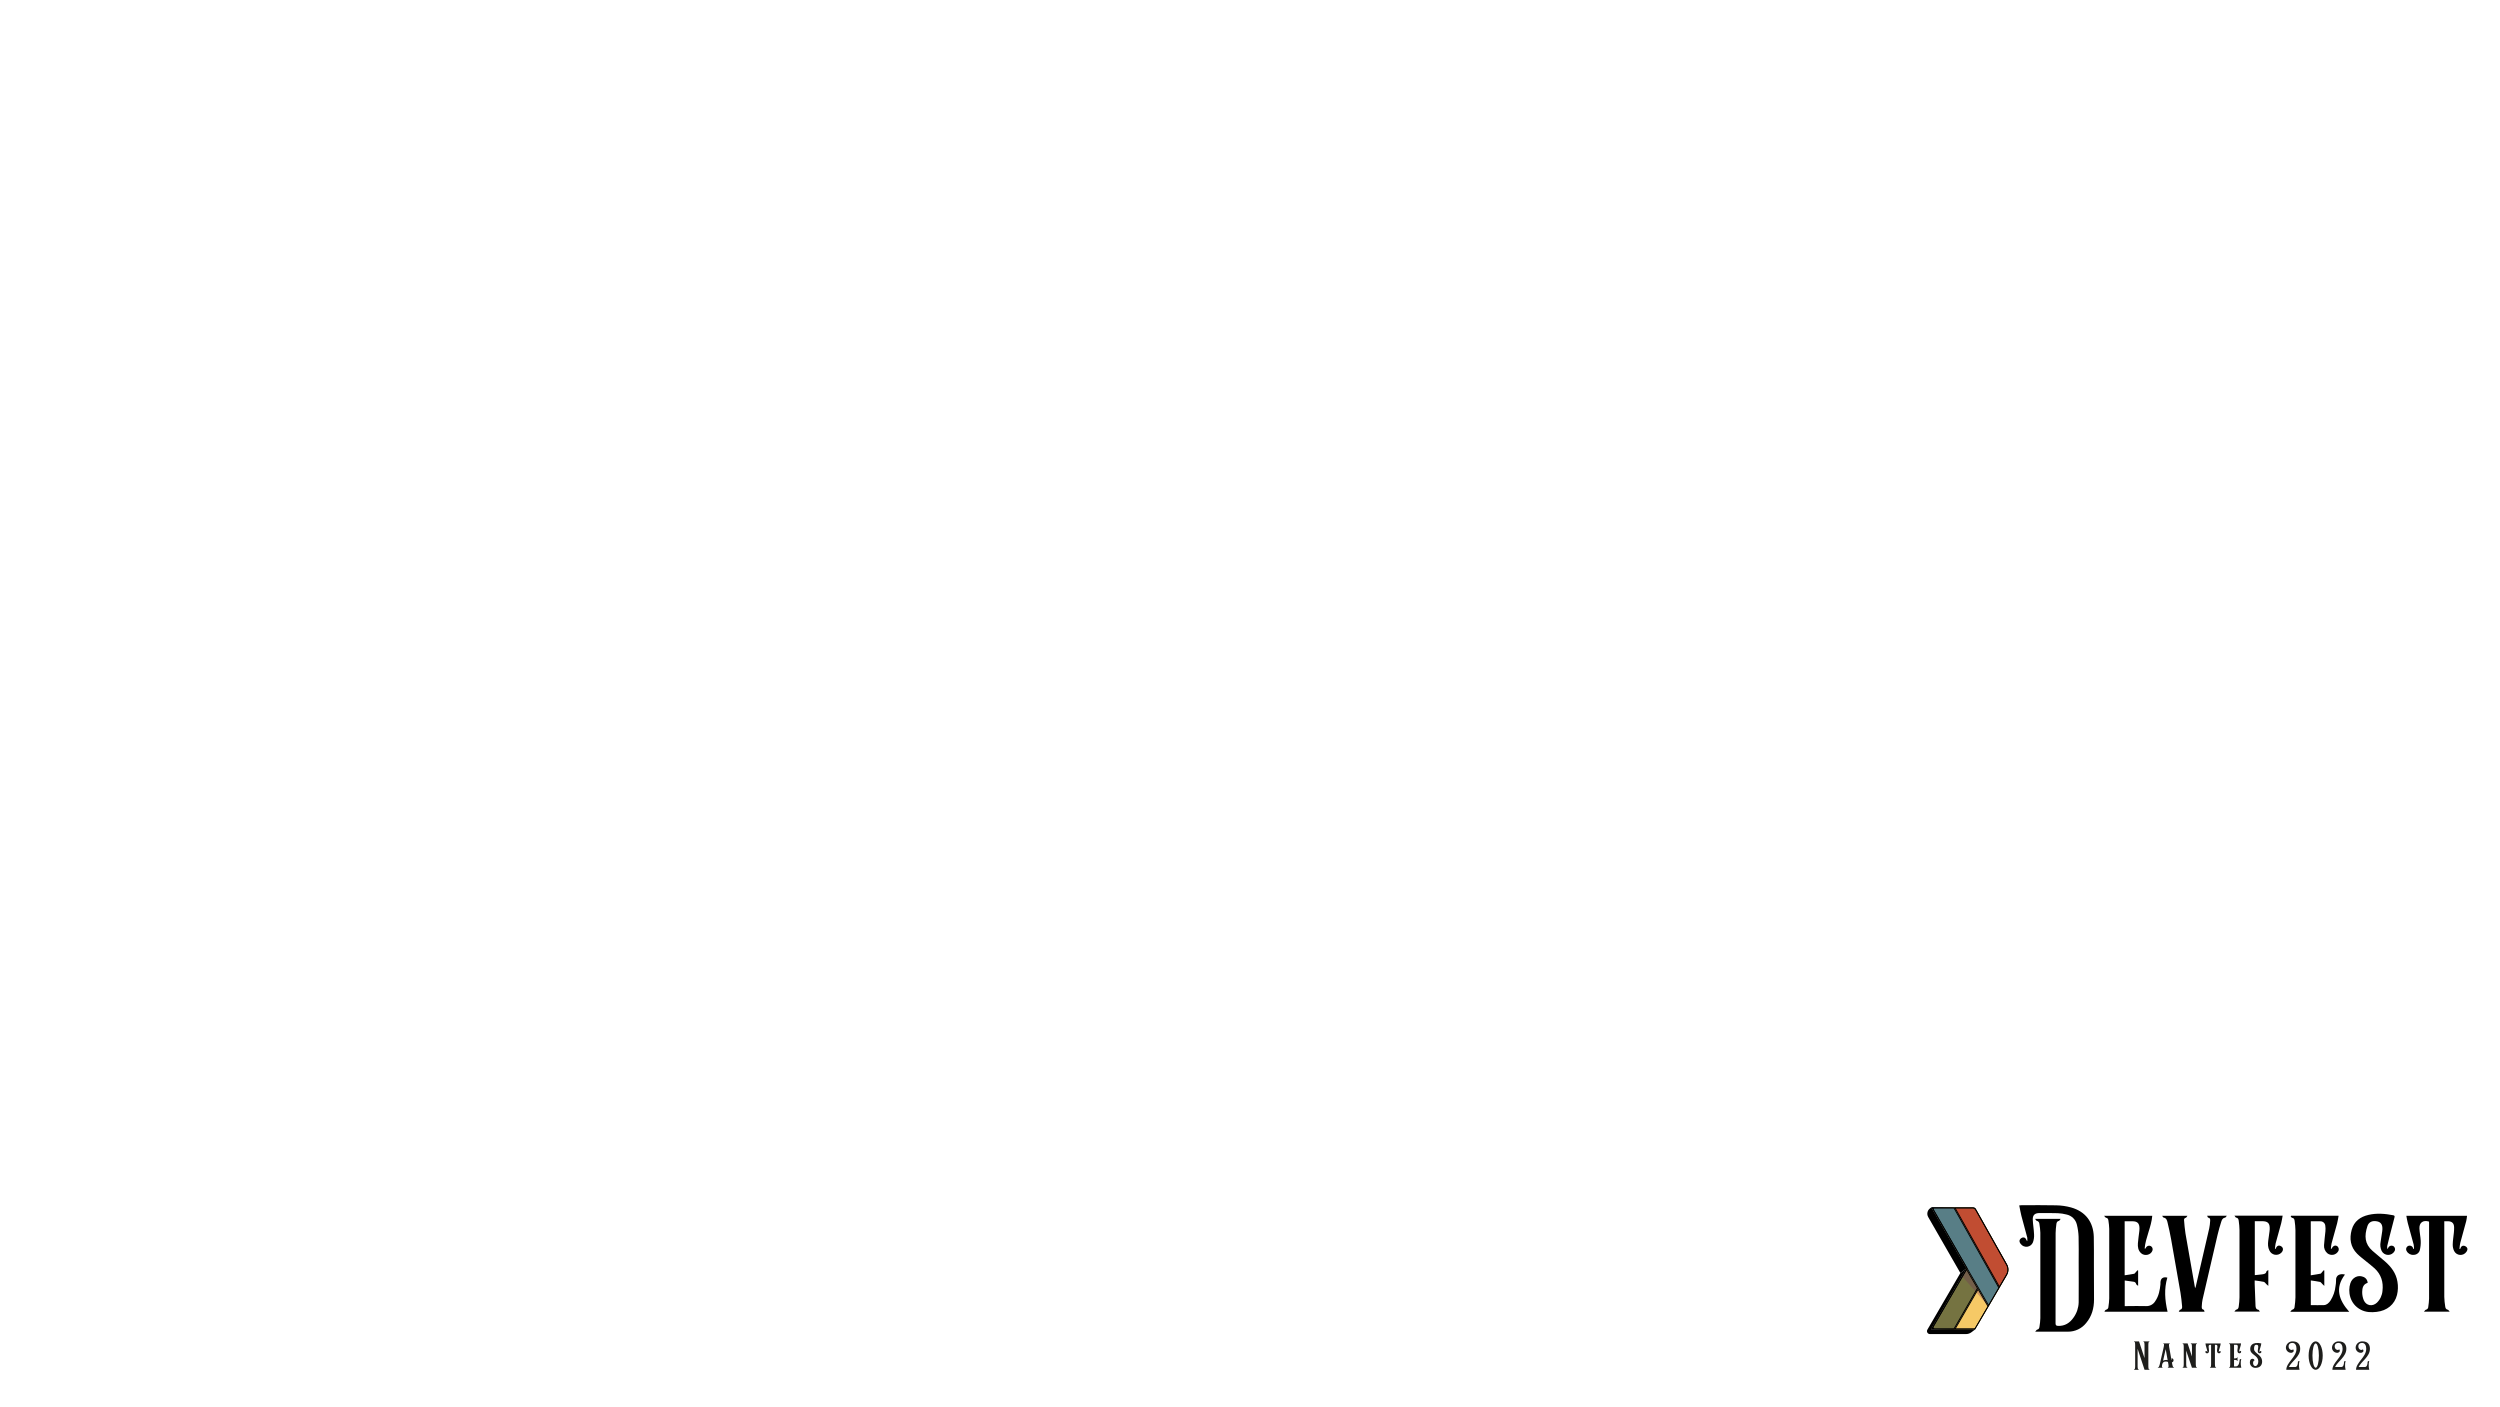
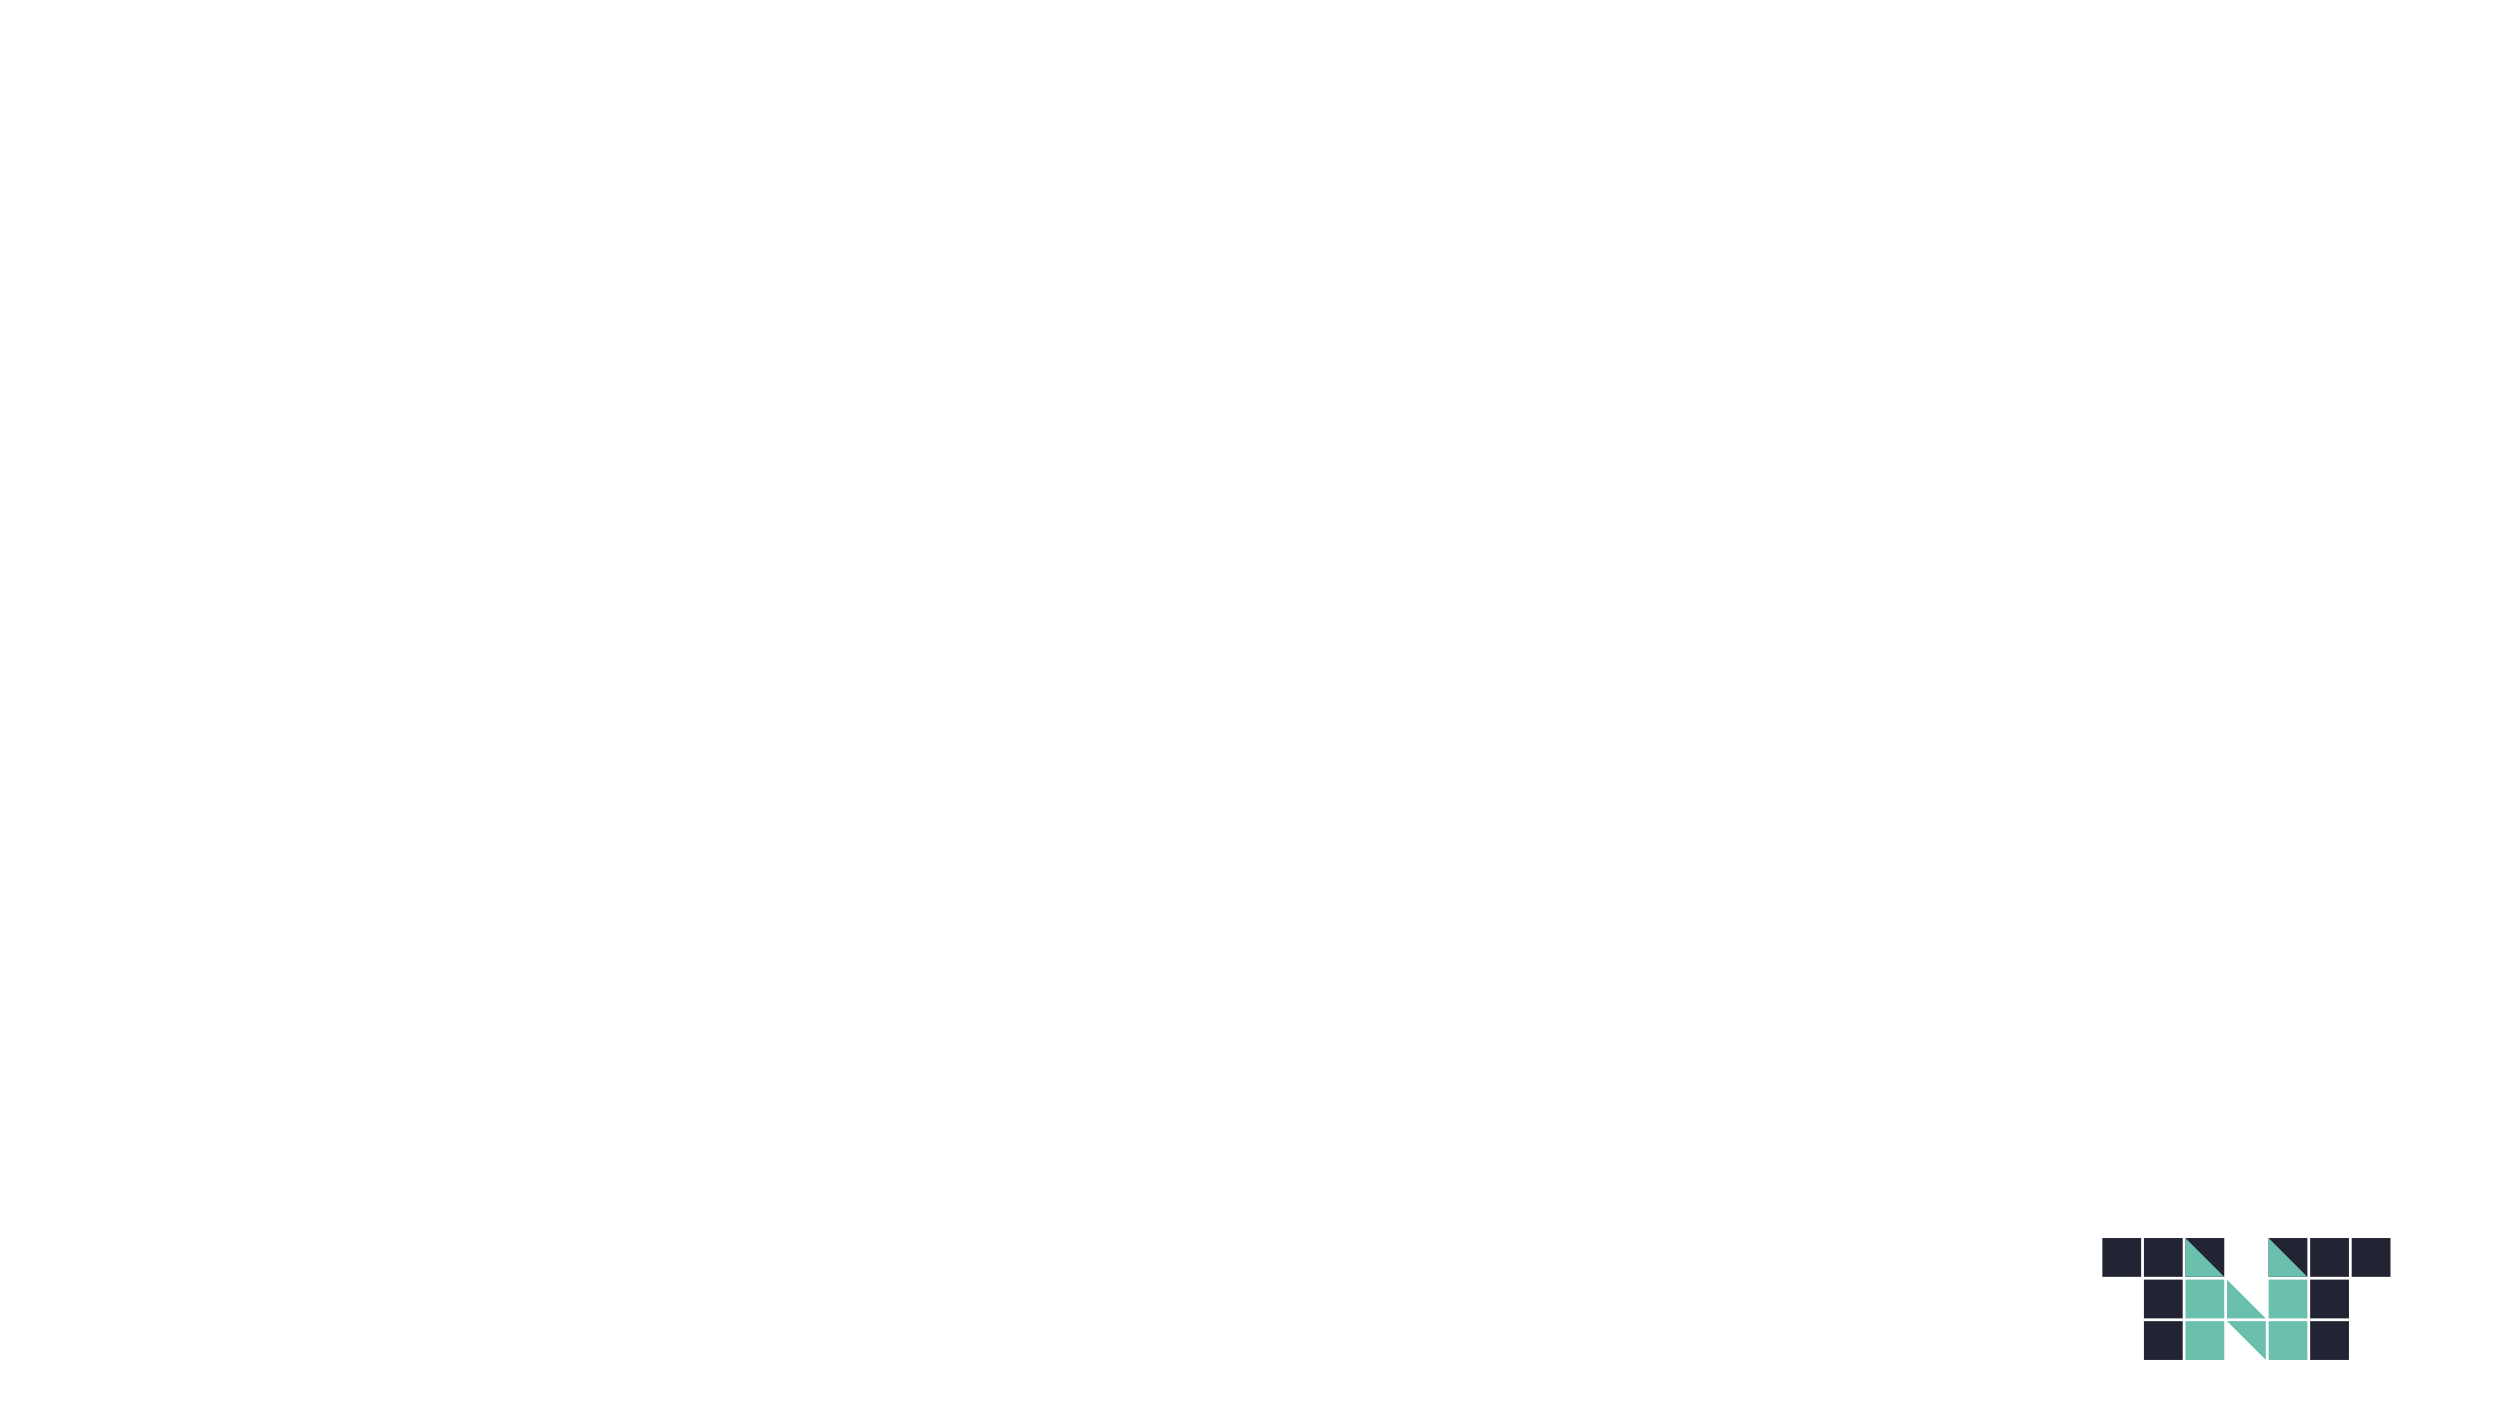
- <svg xmlns="http://www.w3.org/2000/svg" width="1920" height="1080">
-   <g>
-     <g id="svg_1">
-       <path id="svg_2" d="m1556.94,953.26a12.91,12.91 0 0 0 0,-2.77c-1.48,-5.62 -3.09,-11.21 -4.54,-16.84c-0.66,-2.54 -1.06,-5.14 -1.62,-7.9c0.79,-0.07 1.26,-0.14 1.73,-0.14c8.92,0 17.85,-0.16 26.77,0.08a46.33,46.33 0 0 1 11.36,1.65c11,3.11 17.08,11.13 17.39,22.51c0.19,7.14 0.06,14.29 0.09,21.44c0,8.91 0.1,17.82 0.09,26.72c0,6.68 -1.67,12.85 -6.05,18.07a17.64,17.64 0 0 1 -14,6.64c-7.71,0 -15.43,0 -23.14,0l-2,0c0.73,-0.77 1.08,-1.47 1.55,-1.56c1.27,-0.23 1.6,-1.23 1.74,-2.23a46.62,46.62 0 0 0 0.67,-6.54q0.08,-32.83 0,-65.66a47.47,47.47 0 0 0 -0.72,-6.7a2.48,2.48 0 0 0 -2.06,-2.45c-0.39,-0.07 -0.67,-0.76 -1.24,-1.47l19.61,0c-0.58,0.7 -0.87,1.41 -1.29,1.5c-1.54,0.31 -1.86,1.45 -2,2.66a58.35,58.35 0 0 0 -0.56,6.73c0,23.09 0,46.19 -0.06,69.28c0,1.45 0.45,1.88 1.84,2c5.35,0.23 9.18,-2.3 12.06,-6.5a20.85,20.85 0 0 0 3.86,-11.57c0.11,-10.39 0,-20.79 0,-31.18c0,-6.43 0.13,-12.87 -0.07,-19.3a44.47,44.47 0 0 0 -1.32,-9.25a10.34,10.34 0 0 0 -8,-7.75a32.05,32.05 0 0 0 -6.67,-1c-4.68,-0.16 -9.36,-0.09 -14,-0.11c-3.57,0 -5.34,1.53 -5.2,5.08c0.15,3.78 0.87,7.53 1,11.31a15.12,15.12 0 0 1 -0.87,6.11a5.43,5.43 0 0 1 -9.34,1.29c-0.86,-1.06 -1.37,-2.31 -0.64,-3.5a3.75,3.75 0 0 1 2.29,-1.54c1.43,-0.22 2.31,0.78 2.75,2.12c0.02,0.11 0.16,0.22 0.59,0.77z" />
-       <path id="svg_3" d="m1664.69,1007.4l-48.2,0l-0.25,-0.36c0.4,-0.41 0.76,-1.08 1.23,-1.18a2.23,2.23 0 0 0 1.8,-2.25a51,51 0 0 0 0.62,-6.39q0.08,-26.72 0,-53.44a51,51 0 0 0 -0.63,-6.39c-0.14,-1.06 -0.52,-2 -1.86,-2.18c-0.43,-0.07 -0.76,-0.74 -1.46,-1.47l37,0c-0.73,8.67 -5.09,16.51 -5.86,25.09l0.54,0.16c0.19,-0.34 0.37,-0.7 0.59,-1a2.75,2.75 0 0 1 3.48,-1.06a2.83,2.83 0 0 1 1.39,3.49c-1.14,3.42 -6,4.56 -8.76,2c-2.22,-2.07 -2.62,-4.79 -2.41,-7.59c0.24,-3.17 0.74,-6.32 1.11,-9.48a15.69,15.69 0 0 0 0.1,-1.81c0,-4 -1.48,-5.59 -5.54,-5.61l-5.84,0l0,41.48c2.53,-0.38 4.92,-0.65 7.26,-1.15c0.58,-0.13 1,-1 1.5,-1.49l1.19,-1.25l0.39,0.24l0,11.79c-0.7,-0.63 -1.4,-0.95 -1.5,-1.4a2.22,2.22 0 0 0 -2.1,-1.79c-2.15,-0.36 -4.33,-0.62 -6.69,-0.94l0,19.67l1.73,0c4.9,0 9.81,-0.18 14.71,0a7.79,7.79 0 0 0 7,-3.79c2.72,-3.94 3.55,-8.46 4,-13.1c0,-0.44 0,-0.88 0,-1.32c0.15,-3.12 2,-4.46 5.29,-3.68c-2.58,8.64 -1.91,17.37 0.17,26.2z" />
-       <path id="svg_4" d="m1759.57,933.68l36.48,0c-0.39,2.05 -0.64,4 -1.14,5.86c-1.38,5.15 -2.9,10.26 -4.27,15.4a29.16,29.16 0 0 0 -0.51,4.08l0.51,0.09c0.11,-0.23 0.21,-0.45 0.32,-0.67c0.83,-1.63 2.42,-2.25 3.81,-1.5a2.92,2.92 0 0 1 1,4a5.58,5.58 0 0 1 -8.37,1.56a7.43,7.43 0 0 1 -2.54,-6.21c0.19,-3.55 0.76,-7.09 1.06,-10.64a18.05,18.05 0 0 0 -0.1,-4.41a3.74,3.74 0 0 0 -3.79,-3.28c-2.41,-0.11 -4.83,0 -7.36,0l0,41.47c2.56,-0.41 5,-0.74 7.47,-1.24c0.5,-0.1 0.86,-0.85 1.28,-1.31l1.27,-1.39l0.38,0.25l0,11.85l-1.59,-1.55c-0.56,-0.53 -1.05,-1.38 -1.69,-1.52c-2.29,-0.51 -4.62,-0.77 -7.09,-1.14l0,18.94c3.43,0 6.79,0.15 10.13,0c2.23,-0.13 3.77,-1.71 5,-3.49a25.6,25.6 0 0 0 3.86,-11.15a21.18,21.18 0 0 0 0.39,-4.26c-0.29,-4.13 3.08,-5.52 6.85,-4.57c-7.92,10.44 -4.63,19.69 3.29,28.62l-45.3,0c0.71,-0.77 1.06,-1.51 1.54,-1.61a2.25,2.25 0 0 0 1.79,-2.27a60.51,60.51 0 0 0 0.65,-7.22q0.07,-25.81 0,-51.64a57.65,57.65 0 0 0 -0.61,-7c-0.14,-1.13 -0.41,-2.28 -2,-2.48c-0.4,0 -0.72,-0.75 -1.07,-1.16l0.35,-0.41z" />
-       <path id="svg_5" d="m1833.75,959.05c0.12,-0.23 0.23,-0.46 0.36,-0.69a2.81,2.81 0 0 1 3.71,-1.49a2.9,2.9 0 0 1 1.2,4a5.61,5.61 0 0 1 -9.9,-0.12a11.1,11.1 0 0 1 -0.82,-6.93c0.38,-2.77 0.85,-5.53 1.26,-8.3a12.32,12.32 0 0 0 0.13,-1.48c0.12,-3.47 -1.13,-5.37 -3.92,-6c-3.63,-0.81 -6.5,0.34 -7.57,3.56c-2.51,7.53 -2.13,13.76 3.82,19c3.14,2.76 6.42,5.36 9.58,8.11c4.84,4.21 8.59,9.12 9.64,15.68a24.76,24.76 0 0 1 -0.34,10.14c-1.86,7.31 -7.61,12.08 -15.68,13c-4.17,0.49 -8.24,0.35 -12.08,-1.64c-8.77,-4.55 -10.08,-14.23 -8.07,-20.31c1.44,-4.37 5.76,-6.59 9.66,-5.05a5.15,5.15 0 0 1 3.63,4.69c-3.54,1.07 -4.15,4 -4.2,7a16,16 0 0 0 1.22,6.37c1.84,4.25 6.73,5.06 10.12,1.85a14.27,14.27 0 0 0 4.25,-9.07c0.79,-6.69 -1,-12.55 -6,-17.22c-2.12,-2 -4.5,-3.7 -6.74,-5.57s-4.7,-3.66 -6.77,-5.76c-5.14,-5.22 -6,-11.59 -4.13,-18.36c1.83,-6.53 6.58,-9.97 12.94,-11.44s12.69,-0.92 19,0.3c1.32,0.25 1.05,1.1 0.86,1.86c-1.19,4.68 -2.43,9.35 -3.63,14c-0.67,2.61 -1.32,5.22 -1.91,7.84a8.72,8.72 0 0 0 0,2l0.38,0.03z" />
-       <path id="svg_6" d="m1853.95,959.12a16.65,16.65 0 0 0 -0.24,-3.25c-1.46,-5.52 -3,-11 -4.52,-16.52c-0.48,-1.78 -0.73,-3.62 -1.12,-5.63l46.62,0a36.3,36.3 0 0 1 -0.61,4c-1.49,5.62 -3.11,11.21 -4.59,16.84a36.1,36.1 0 0 0 -0.64,4.55l0.5,0.08c0.08,-0.11 0.21,-0.2 0.24,-0.32c0.35,-1.31 1.19,-2.28 2.54,-2.16a3.82,3.82 0 0 1 2.41,1.31c0.84,1.07 0.41,2.31 -0.33,3.37a5.48,5.48 0 0 1 -9.43,-0.61a11,11 0 0 1 -1.09,-5.05c0.05,-2.95 0.58,-5.9 0.86,-8.85a32.93,32.93 0 0 0 0.21,-4.44c-0.12,-3 -1.62,-4.4 -4.55,-4.52c-0.93,0 -1.86,0 -3,0l0,1.85q0,28.13 0,56.25a53.92,53.92 0 0 0 0.72,7.37c0.15,1.11 0.51,2.24 2,2.5c0.42,0.08 0.73,0.73 1.44,1.48l-19.8,0c0.72,-0.74 1.06,-1.4 1.53,-1.5a2.24,2.24 0 0 0 1.81,-2.24a52.4,52.4 0 0 0 0.62,-6.22q0.08,-29.11 0,-58.23c0,-0.33 0,-0.65 -0.05,-1c-4.43,-1.4 -7.53,0.71 -7.37,5.21c0.11,3.18 0.85,6.33 1,9.51a25.41,25.41 0 0 1 -0.71,7.28a4.87,4.87 0 0 1 -4.71,3.54a5.41,5.41 0 0 1 -5.3,-2.79a2.73,2.73 0 1 1 4.81,-2.48c0.1,0.23 0.16,0.49 0.24,0.73l0.51,-0.06z" />
-       <path id="svg_7" d="m1693.11,1007.42l-19.84,0c0.47,-0.7 0.68,-1.44 1,-1.51c1.58,-0.34 1.69,-1.55 1.58,-2.67c-0.32,-3.49 -0.65,-7 -1.24,-10.45q-3.5,-20.47 -7.17,-40.9q-1.17,-6.48 -2.74,-12.89c-0.39,-1.63 -0.8,-3.49 -3,-3.88c-0.38,-0.07 -0.65,-0.73 -1.21,-1.4l19.48,0c-0.56,0.71 -0.84,1.42 -1.25,1.51a1.62,1.62 0 0 0 -1.36,1.95c0.3,3.38 0.51,6.78 1.08,10.12c2.34,13.76 4.81,27.49 7.23,41.23c0,0.16 0.08,0.31 0.19,0.78a10.44,10.44 0 0 0 0.47,-1.14q5.19,-22.39 10.36,-44.79a38.1,38.1 0 0 0 0.7,-5.55c0.08,-1.12 0.17,-2.37 -1.49,-2.67c-0.3,-0.05 -0.48,-0.8 -0.83,-1.46l15.12,0c-0.59,0.66 -0.92,1.4 -1.35,1.46c-1.85,0.25 -2.44,1.68 -2.87,3c-1.07,3.34 -2.06,6.72 -2.86,10.14q-5.83,24.86 -11.55,49.74a29.94,29.94 0 0 0 -0.57,4.74c-0.08,1.26 -0.36,2.7 1.51,3.15c0.24,0.12 0.35,0.89 0.61,1.49z" />
-       <path id="svg_8" d="m1731.69,979.3c2,-0.21 3.91,-0.33 5.75,-0.61c1.4,-0.22 2.88,-0.4 3.22,-2.28c0.06,-0.34 0.78,-0.57 1.41,-1l0,12.15c-0.7,-0.63 -1.14,-1 -1.56,-1.39c-0.64,-0.59 -1.18,-1.53 -1.91,-1.7c-2.22,-0.51 -4.51,-0.73 -7,-1.09c0,1.14 0,1.94 0,2.75c0.2,5.59 0.37,11.19 0.64,16.78c0.07,1.39 0.45,2.71 2.21,3c0.36,0.07 0.61,0.74 1.13,1.42l-19.59,0c0.65,-0.72 1,-1.41 1.42,-1.49c1.48,-0.29 1.81,-1.38 1.94,-2.53a56.83,56.83 0 0 0 0.58,-6.88q0.07,-25.9 0,-51.79a57,57 0 0 0 -0.57,-6.89c-0.14,-1.19 -0.4,-2.4 -2,-2.61c-0.39,0 -0.69,-0.77 -1.29,-1.49l37,0c-0.38,2 -0.62,3.91 -1.1,5.74c-1.39,5.2 -2.91,10.36 -4.29,15.56a33.4,33.4 0 0 0 -0.52,4.33c0.53,-0.28 0.6,-0.3 0.62,-0.34c0.49,-1.42 1.37,-2.56 3,-2.28a3.52,3.52 0 0 1 2.24,1.61c0.73,1.42 0.05,2.77 -1,3.86a5.66,5.66 0 0 1 -9.11,-1.78c-1.22,-2.32 -1.22,-4.85 -0.91,-7.42s0.67,-4.89 1,-7.34a14.53,14.53 0 0 0 0.14,-1.48c0.17,-4.69 -1.35,-6.25 -6.07,-6.25l-5.38,0l0,41.44z" />
-       <path id="svg_9" fill="#1d1d1b" d="m1650.85,1052l-3.84,0l-5.32,-16.13l0,13.46s0,2.24 0.52,2.24a0.39,0.39 0 0 1 0.41,0.43l-3.73,0a0.38,0.38 0 0 1 0.41,-0.43c0.47,0 0.5,-2.07 0.5,-2.24l0,-16.48c0,-0.18 0,-2.24 -0.5,-2.24a0.38,0.38 0 0 1 -0.41,-0.44l3.88,0l4.22,12.87l0,-10.19c0,-0.18 -0.06,-2.24 -0.53,-2.24a0.38,0.38 0 0 1 -0.4,-0.44l4.77,0a0.38,0.38 0 0 1 -0.41,0.44c-0.46,0 -0.49,2.06 -0.49,2.24l0,16.53c0,0.35 0.06,2.19 0.49,2.19a0.37,0.37 0 0 1 0.43,0.43z" />
-       <path id="svg_10" fill="#1d1d1b" d="m1669.63,1050.43l-4.75,0a0.31,0.31 0 0 1 0.32,-0.43c0.47,0 0.15,-2.13 0.12,-2.25l-0.32,-1.8c-3.26,-1.11 -4.2,0.93 -4.43,1.89c-0.09,0.44 -0.41,2.16 0,2.16a0.3,0.3 0 0 1 0.32,0.43l-3.72,0a0.49,0.49 0 0 1 0.49,-0.43c0.5,0 1,-2.13 1.05,-2.25l3.06,-13.33c0,-0.12 0.49,-2.24 0,-2.24s-0.3,-0.44 -0.3,-0.44l4.87,0s0.14,0.44 -0.32,0.44s-0.12,2.18 -0.12,2.24l1.78,10c0.69,-0.49 0,-1.33 0,-1.33a1.62,1.62 0 0 1 0.35,3.2l0.26,1.45c0,0.06 0.41,2.25 0.9,2.25a0.46,0.46 0 0 1 0.44,0.44zm-4.89,-5.88l-1.49,-8.41l-2,8.88a5.19,5.19 0 0 1 3.49,-0.47z" />
-       <path id="svg_11" fill="#1d1d1b" d="m1687.3,1050.43l-3.88,0l-4.42,-13.16l0,10.45s0,2.28 0.52,2.28a0.39,0.39 0 0 1 0.41,0.43l-3.73,0a0.38,0.38 0 0 1 0.41,-0.43c0.47,0 0.5,-2.07 0.5,-2.25l0,-13.33c0,-0.17 0,-2.24 -0.5,-2.24a0.38,0.38 0 0 1 -0.41,-0.44l3.88,0l3.34,10l0,-7.31c0,-0.17 0,-2.24 -0.49,-2.24a0.38,0.38 0 0 1 -0.41,-0.44l4.78,0a0.38,0.38 0 0 1 -0.41,0.44c-0.47,0 -0.53,2.09 -0.53,2.24l0,13.33c0,0.12 0.06,2.25 0.53,2.25a0.38,0.38 0 0 1 0.41,0.42z" />
-       <path id="svg_12" fill="#1d1d1b" d="m1705.55,1038.26a1.3,1.3 0 0 1 -0.82,1a1.37,1.37 0 0 1 -1.45,-0.26c-1.81,-1.66 1.28,-6.14 -1.55,-6.2l-0.67,0l0,14.93c0,0.12 0.06,2.25 0.53,2.25a0.38,0.38 0 0 1 0.41,0.43l-4.78,0a0.37,0.37 0 0 1 0.41,-0.43c0.46,0 0.49,-2.07 0.49,-2.25l0,-14.91l-0.64,0c-2.82,0.06 0.24,4.54 -1.54,6.2a1.38,1.38 0 0 1 -1.46,0.26a1.29,1.29 0 0 1 -0.81,-1a0.68,0.68 0 0 1 0.67,-0.7a0.71,0.71 0 0 1 0.7,0.7s0,0 0,0.06a0.41,0.41 0 0 0 0.2,-0.46c-0.08,-1.32 -1.45,-4.69 -1.45,-6.12l11.7,0c0,1.43 -1.37,4.8 -1.45,6.12a0.43,0.43 0 0 0 0.17,0.46l0,-0.06a0.71,0.71 0 0 1 0.7,-0.7a0.68,0.68 0 0 1 0.64,0.68z" />
-       <path id="svg_13" fill="#1d1d1b" d="m1721.33,1050.43l-9.44,0a0.37,0.37 0 0 1 0.41,-0.43c0.47,0 0.5,-2.07 0.5,-2.25l0,-13.33c0,-0.17 0,-2.24 -0.5,-2.24a0.38,0.38 0 0 1 -0.41,-0.44l9.23,0c0,1.43 -1.37,4.8 -1.45,6.12a0.43,0.43 0 0 0 0.17,0.46l0,-0.06a0.69,0.69 0 1 1 1.37,0a1.15,1.15 0 0 1 -0.82,1a1.36,1.36 0 0 1 -1.45,-0.26c-1.81,-1.66 1.28,-6.14 -1.55,-6.2l-1.65,0l0,10.48c0.29,0 2.24,-0.06 2.24,-0.52a0.36,0.36 0 0 1 0.43,-0.38l0,2.91a0.36,0.36 0 0 1 -0.43,-0.38c0,-0.47 -1.95,-0.52 -2.24,-0.52l0,5l1.57,0c2.24,-0.09 2.68,-3.73 2.68,-4.66c0,-1.28 1.34,-0.93 1.34,-0.93s-1.02,2.44 0,6.63z" />
-       <path id="svg_14" fill="#1d1d1b" d="m1737.31,1045.72c0,2.53 -1.49,4.8 -5.16,4.8a4.16,4.16 0 0 1 -4.25,-4.31c0,-3.55 3.55,-3.11 3.55,-1.34c-1.48,0 -1.63,4.28 0.7,4.28c1.17,0 2.22,-1.57 2.22,-3.43c0,-5.27 -6.2,-4.87 -6.2,-9.7c0,-3 2,-4.22 4.07,-4.54a12.84,12.84 0 0 1 4.43,0.26c0,1.43 -1.37,4.8 -1.46,6.12a0.41,0.41 0 0 0 0.2,0.46s0,0 0,-0.06a0.72,0.72 0 0 1 0.7,-0.7a0.68,0.68 0 0 1 0.67,0.7a1.13,1.13 0 0 1 -0.81,1a1.38,1.38 0 0 1 -1.46,-0.26c-1.8,-1.66 1.66,-6.2 -1.72,-6.2c-1.33,0 -1.68,1.31 -1.68,3.2c-0.03,3.54 6.2,4.18 6.2,9.72z" />
-       <path id="svg_15" fill="#1d1d1b" d="m1766.04,1045.34s-1,2.47 0,6.66l-10.16,0c0,-5.73 7.83,-9.66 7.83,-16.13c0,-2.56 -1,-4.51 -3.23,-4.51c-3.38,0 -3.32,3.58 -2,4.78c0.52,0.46 1.78,1.13 2.62,0.08c1.28,1.75 -0.38,2.65 -1.34,2.74a4,4 0 0 1 -3.93,-5.44a5.13,5.13 0 0 1 4.95,-3.35c5,0 5.76,3.52 5.76,5.7c0,6.18 -6.75,9.73 -8.67,14l4.82,0c1.78,0 2.07,-2.62 2.07,-3.55c-0.07,-1.33 1.28,-0.98 1.28,-0.98z" />
-       <path id="svg_16" fill="#1d1d1b" d="m1783.85,1041.09c0,6 -2.41,10.91 -5.41,10.91s-5.42,-4.89 -5.42,-10.91s2.42,-10.92 5.42,-10.92s5.41,4.89 5.41,10.92zm-2.94,0c0,-5.16 -1.1,-9.35 -2.47,-9.35s-2.48,4.19 -2.48,9.35s1.11,9.34 2.48,9.34s2.47,-4.19 2.47,-9.34z" />
-       <path id="svg_17" fill="#1d1d1b" d="m1801.44,1045.34s-1,2.47 0,6.66l-10.16,0c0,-5.73 7.83,-9.66 7.83,-16.13c0,-2.56 -1,-4.51 -3.23,-4.51c-3.38,0 -3.32,3.58 -2,4.78c0.52,0.46 1.77,1.13 2.62,0.08c1.28,1.75 -0.38,2.65 -1.34,2.74a4,4 0 0 1 -3.93,-5.44a5.13,5.13 0 0 1 5,-3.35c5,0 5.76,3.52 5.76,5.7c0,6.18 -6.75,9.73 -8.67,14l4.8,0c1.78,0 2.07,-2.62 2.07,-3.55c-0.06,-1.33 1.25,-0.98 1.25,-0.98z" />
-       <path id="svg_18" fill="#1d1d1b" d="m1819.6,1045.34s-1,2.47 0,6.66l-10.16,0c0,-5.73 7.83,-9.66 7.83,-16.13c0,-2.56 -1,-4.51 -3.23,-4.51c-3.38,0 -3.32,3.58 -2,4.78c0.52,0.46 1.78,1.13 2.62,0.08c1.28,1.75 -0.38,2.65 -1.34,2.74a4,4 0 0 1 -3.93,-5.44a5.13,5.13 0 0 1 4.95,-3.35c5,0 5.76,3.52 5.76,5.7c0,6.18 -6.75,9.73 -8.67,14l4.8,0c1.78,0 2.07,-2.62 2.07,-3.55c-0.01,-1.33 1.3,-0.98 1.3,-0.98z" />
-       <path id="svg_19" fill="#edc04e" d="m1541.39,971.04l-23.34,-41.5a4.45,4.45 0 0 0 -3.84,-2.25l-13.42,0l-9.82,0a4.41,4.41 0 0 0 -3.84,6.55l21.88,38.09a4.44,4.44 0 0 1 0,4.43l-2.8,4.78l-19.39,33.24a4.42,4.42 0 0 0 3.81,6.64l10.23,0l13.5,0a4.43,4.43 0 0 0 3.83,-2.19l9.06,-15.5l0,0l8.33,-14.26l5.79,-9.91a8.2,8.2 0 0 0 0.02,-8.12z" />
-       <polygon id="svg_20" fill="#587e86" points="1483.44,927.4 1501.17,927.81 1535.24,988.69 1527,1002.98 1483.44,927.4 " />
-       <polygon id="svg_21" fill="#757341" points="1483.16,1020.57 1510.24,974.67 1519.17,990.06 1500.89,1021.39 1483.16,1020.57 " />
-       <polygon id="svg_22" fill="#f6c966" points="1500.89,1021.39 1519.17,989.51 1527,1002.98 1516.69,1020.84 1500.89,1021.39 " />
-       <path id="svg_23" fill="#c14d32" d="m1501.17,927.81l12.8,0a4.69,4.69 0 0 1 4.07,2.37l22.58,39.65a10.61,10.61 0 0 1 -0.25,10.9l-5.13,8l-34.07,-60.92z" />
-       <polygon id="svg_24" opacity="0.3" fill="#6f2b5a" points="1506.88,980.09 1510.28,974.11 1527.25,1003.33 1506.88,980.09 " />
-       <path id="svg_25" d="m1502.04,927.99l12.92,0a2.4,2.4 0 0 1 2.09,1.23l23.71,42.18a7.46,7.46 0 0 1 0,7.39l-5.17,8.82l-33.55,-59.62m-1.25,-0.73l34.79,61.81l5.79,-9.91a8.2,8.2 0 0 0 0,-8.12l-23.92,-42.56a2.31,2.31 0 0 0 -2,-1.18l-14.64,0l-0.02,-0.04z" />
-       <path id="svg_26" d="m1484.57,927.93l15.8,0l34.37,61.14l-7.49,12.86l-7.47,-12.91l-8.87,-15.27l-26.34,-45.82m-1.26,-0.72l27,46.9l8.87,15.28l8.1,13.94l8.33,-14.26l-34.82,-61.81l-17.48,-0.05z" />
-       <path id="svg_27" d="m1519.16,990.83l7.25,12.5l-9.92,17l-14.38,0l15.73,-27.2l1.32,-2.27m0,-1.44l-1.94,3.31l-16.36,28.29l16,0l10.39,-17.69l-8.1,-13.94l0.01,0.03z" />
-       <path id="svg_28" d="m1480.87,934.7l24.71,43l4.7,-3.56l-27,-46.9l-1.05,0.79a5.15,5.15 0 0 0 -1.36,6.67z" />
-       <path id="svg_29" d="m1500.86,1021.02l-17.9,0l23.24,-39.92l4.08,-7l-4.7,3.56l-4.08,7l-21.28,36.53a2.25,2.25 0 0 0 1.94,3.38l14,0l13.69,0a7,7 0 0 0 4.25,-1.42l2.82,-2.13l-16.06,0z" />
-       <path id="svg_30" d="m1510.28,975.55l8,13.84l-1.73,3l-16.11,27.9l-16.22,0l22.61,-38.82l3.45,-5.92m0,-1.44l-4.08,7l-23.24,39.9l17.9,0l16.36,-28.28l1.93,-3.34l-8.87,-15.28z" />
-       <path id="svg_31" d="m1541.39,971.04l-23.94,-42.55a2.31,2.31 0 0 0 -2,-1.19l-14.63,0l-17.51,-0.09l27,46.9l-4.08,7l-23.27,39.9l17.9,0l16,0l10.39,-17.68l0,0l8.33,-14.26l5.79,-9.91a8.2,8.2 0 0 0 0.02,-8.12zm-0.64,7.79l-5.79,9.91l-8.33,14.24l-9.64,16.52a1.66,1.66 0 0 1 -1.46,0.83l-14.66,0l-14.87,0a1,1 0 0 1 -0.87,-1.53l21.71,-37.3l4.08,-7l0.21,-0.37l-0.2,-0.36l-25.73,-44.69a0.67,0.67 0 0 1 0.49,-1.05l15.08,0l14,0a2.61,2.61 0 0 1 2.34,1.4l23.65,42a7.47,7.47 0 0 1 -0.01,7.4z" />
+ <svg xmlns="http://www.w3.org/2000/svg" width="1920" height="1080" version="1.1" id="svg856">
+   <defs id="defs860" />
+   <g id="Icon" stroke="none" stroke-width="1" fill="none" fill-rule="evenodd" transform="matrix(0.5319723,0,0,0.5319723,1614.604,950.8136)">
+     <g id="big-icon" transform="translate(-238,-58)">
+       <g id="TNT" transform="translate(238,58)">
+         <g id="T" transform="translate(240)">
+           <rect id="Rectangle" fill="#222333" x="60" y="120" width="56" height="56" />
+           <rect id="rect278" fill="#222333" x="60" y="60" width="56" height="56" />
+           <rect id="rect280" fill="#222333" x="60" y="0" width="56" height="56" />
+           <rect id="rect282" fill="#222333" x="0" y="0" width="56" height="56" />
+           <rect id="rect284" fill="#222333" x="120" y="0" width="56" height="56" />
+           <polygon id="polygon286" fill="#6abfad" points="56,56 0,56 0,0 " />
+         </g>
+         <g id="N" transform="translate(120,60)" fill="#6abfad">
+           <rect id="rect289" x="0" y="0" width="56" height="56" />
+           <rect id="rect291" x="0" y="60" width="56" height="56" />
+           <polygon id="polygon293" points="116,60 116,116 60,60 " />
+           <polygon id="polygon295" points="116,56 60,56 60,0 " />
+           <rect id="rect297" x="120" y="0" width="56" height="56" />
+           <rect id="rect299" x="120" y="60" width="56" height="56" />
+         </g>
+         <g id="g312" fill="#222333">
+           <rect id="rect302" x="60" y="120" width="56" height="56" />
+           <rect id="rect304" x="60" y="60" width="56" height="56" />
+           <rect id="rect306" x="60" y="0" width="56" height="56" />
+           <rect id="rect308" x="0" y="0" width="56" height="56" />
+           <rect id="rect310" x="120" y="0" width="56" height="56" />
+         </g>
+         <polygon id="polygon314" fill="#6abfad" points="176,56 120,56 120,0 " />
+       </g>
    </g>
  </g>
</svg>
